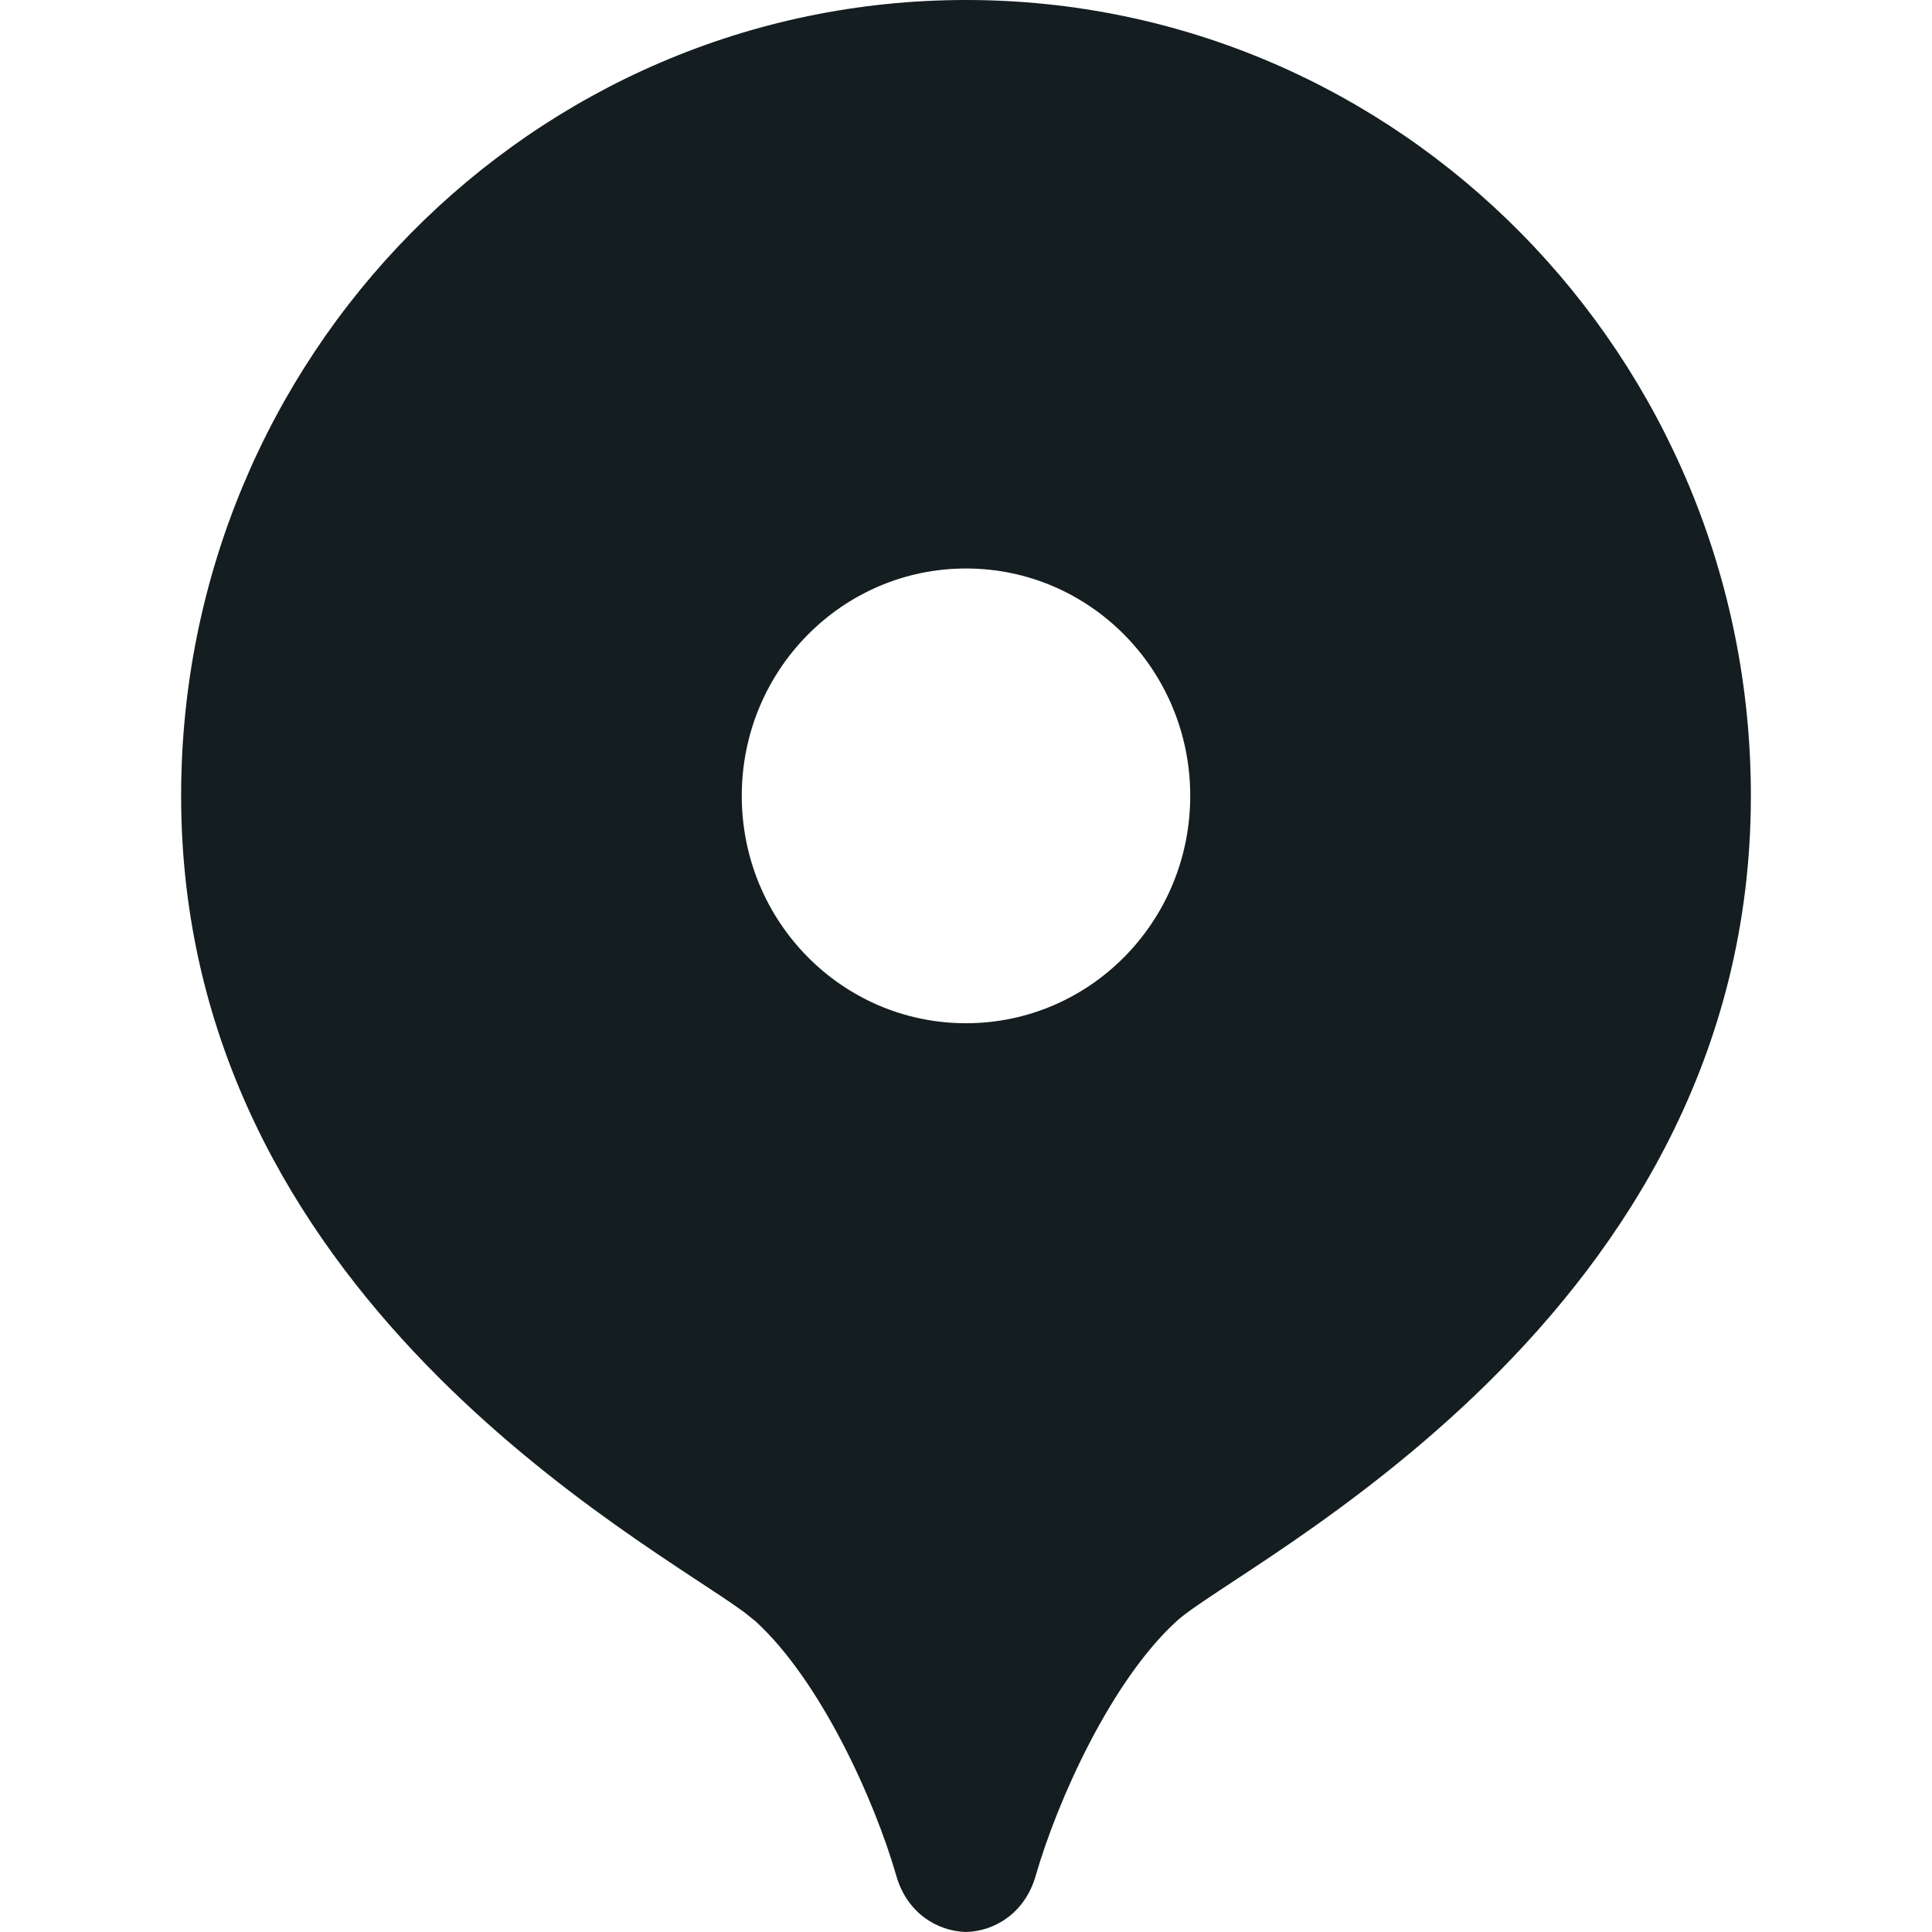
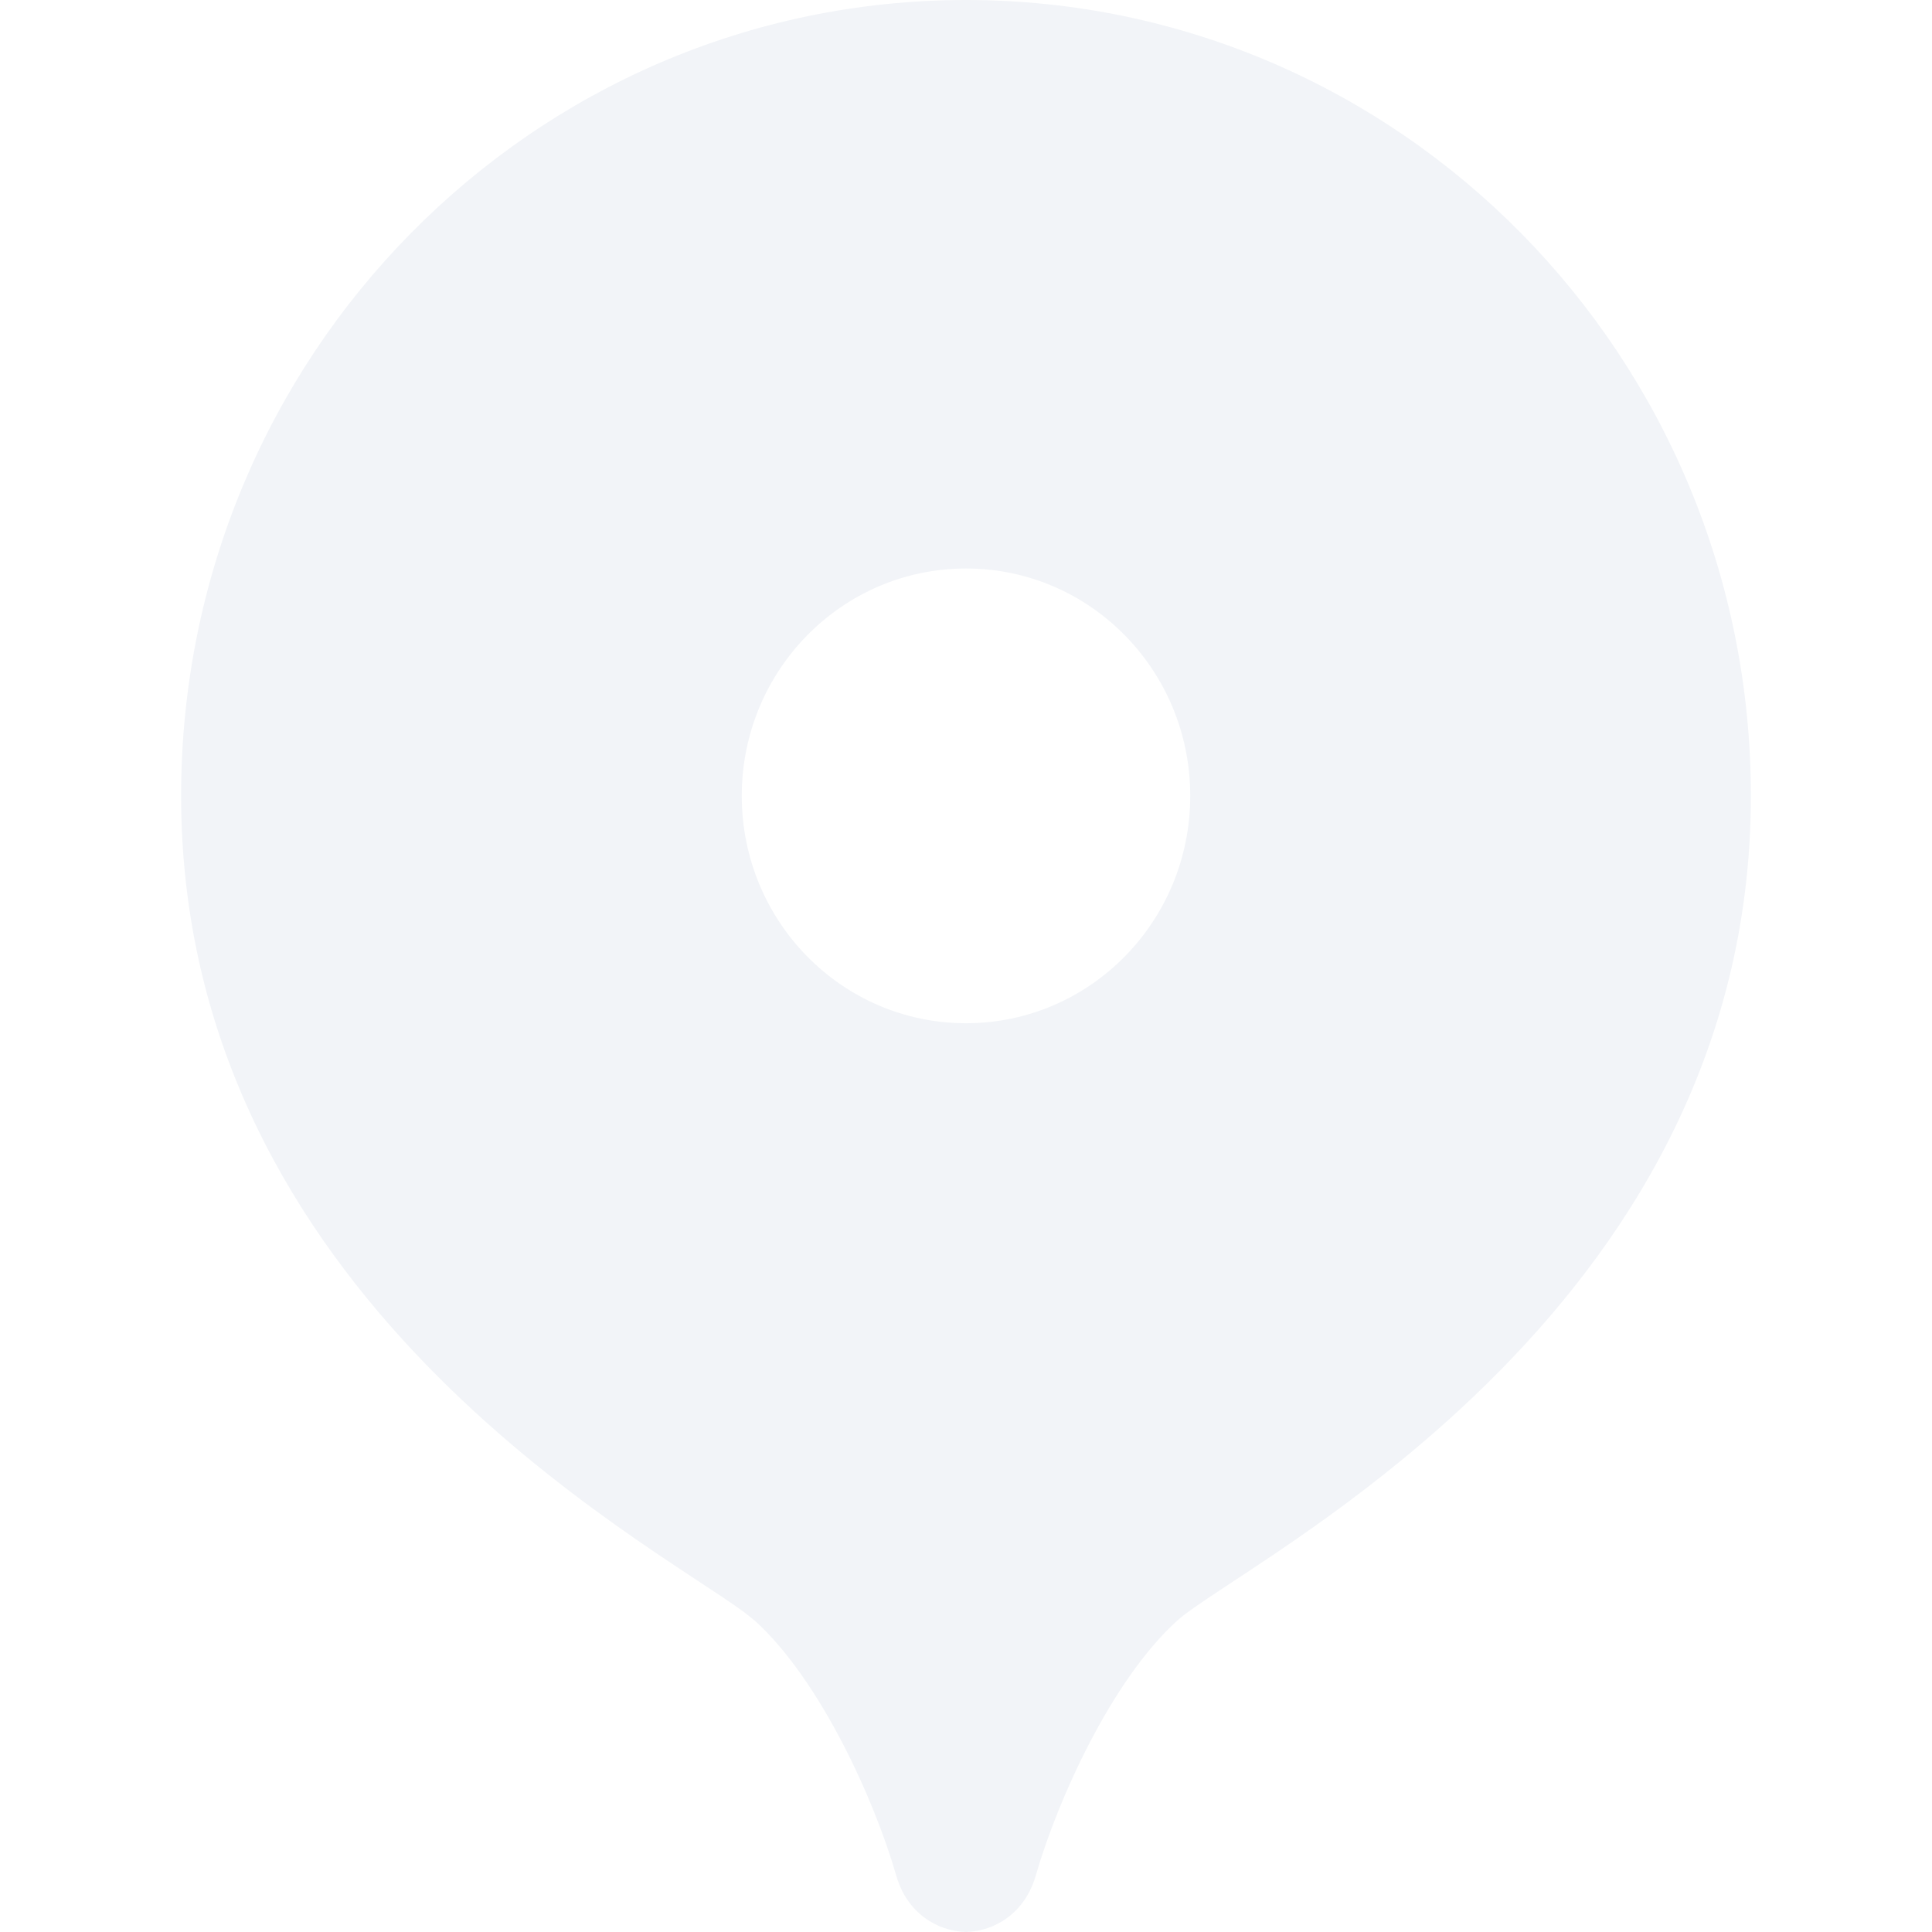
<svg xmlns="http://www.w3.org/2000/svg" width="16" height="16" viewBox="0 0 16 16">
  <g fill="none" fill-rule="evenodd">
    <path d="M0 0H16V16H0z" />
-     <path fill="#141D20" fill-rule="nonzero" d="M8 0c3.59 0 6.5 2.951 6.5 6.591 0 4.335-4.226 6.351-4.755 6.834-.542.494-.988 1.484-1.168 2.11-.088.304-.333.458-.577.465-.243-.007-.49-.161-.577-.465-.18-.627-.627-1.616-1.168-2.11l-.094-.075C5.351 12.754 1.5 10.73 1.5 6.59 1.5 2.951 4.41 0 8 0zm0 4.708c-1.026 0-1.857.843-1.857 1.883S6.973 8.474 8 8.474c1.026 0 1.857-.842 1.857-1.883 0-1.04-.83-1.883-1.857-1.883z" />
+     <path fill="#F2F4F8" fill-rule="nonzero" d="M8 0c3.59 0 6.5 2.951 6.5 6.591 0 4.335-4.226 6.351-4.755 6.834-.542.494-.988 1.484-1.168 2.11-.088.304-.333.458-.577.465-.243-.007-.49-.161-.577-.465-.18-.627-.627-1.616-1.168-2.11l-.094-.075C5.351 12.754 1.5 10.73 1.5 6.59 1.5 2.951 4.41 0 8 0zm0 4.708c-1.026 0-1.857.843-1.857 1.883S6.973 8.474 8 8.474c1.026 0 1.857-.842 1.857-1.883 0-1.04-.83-1.883-1.857-1.883z" />
  </g>
</svg>
